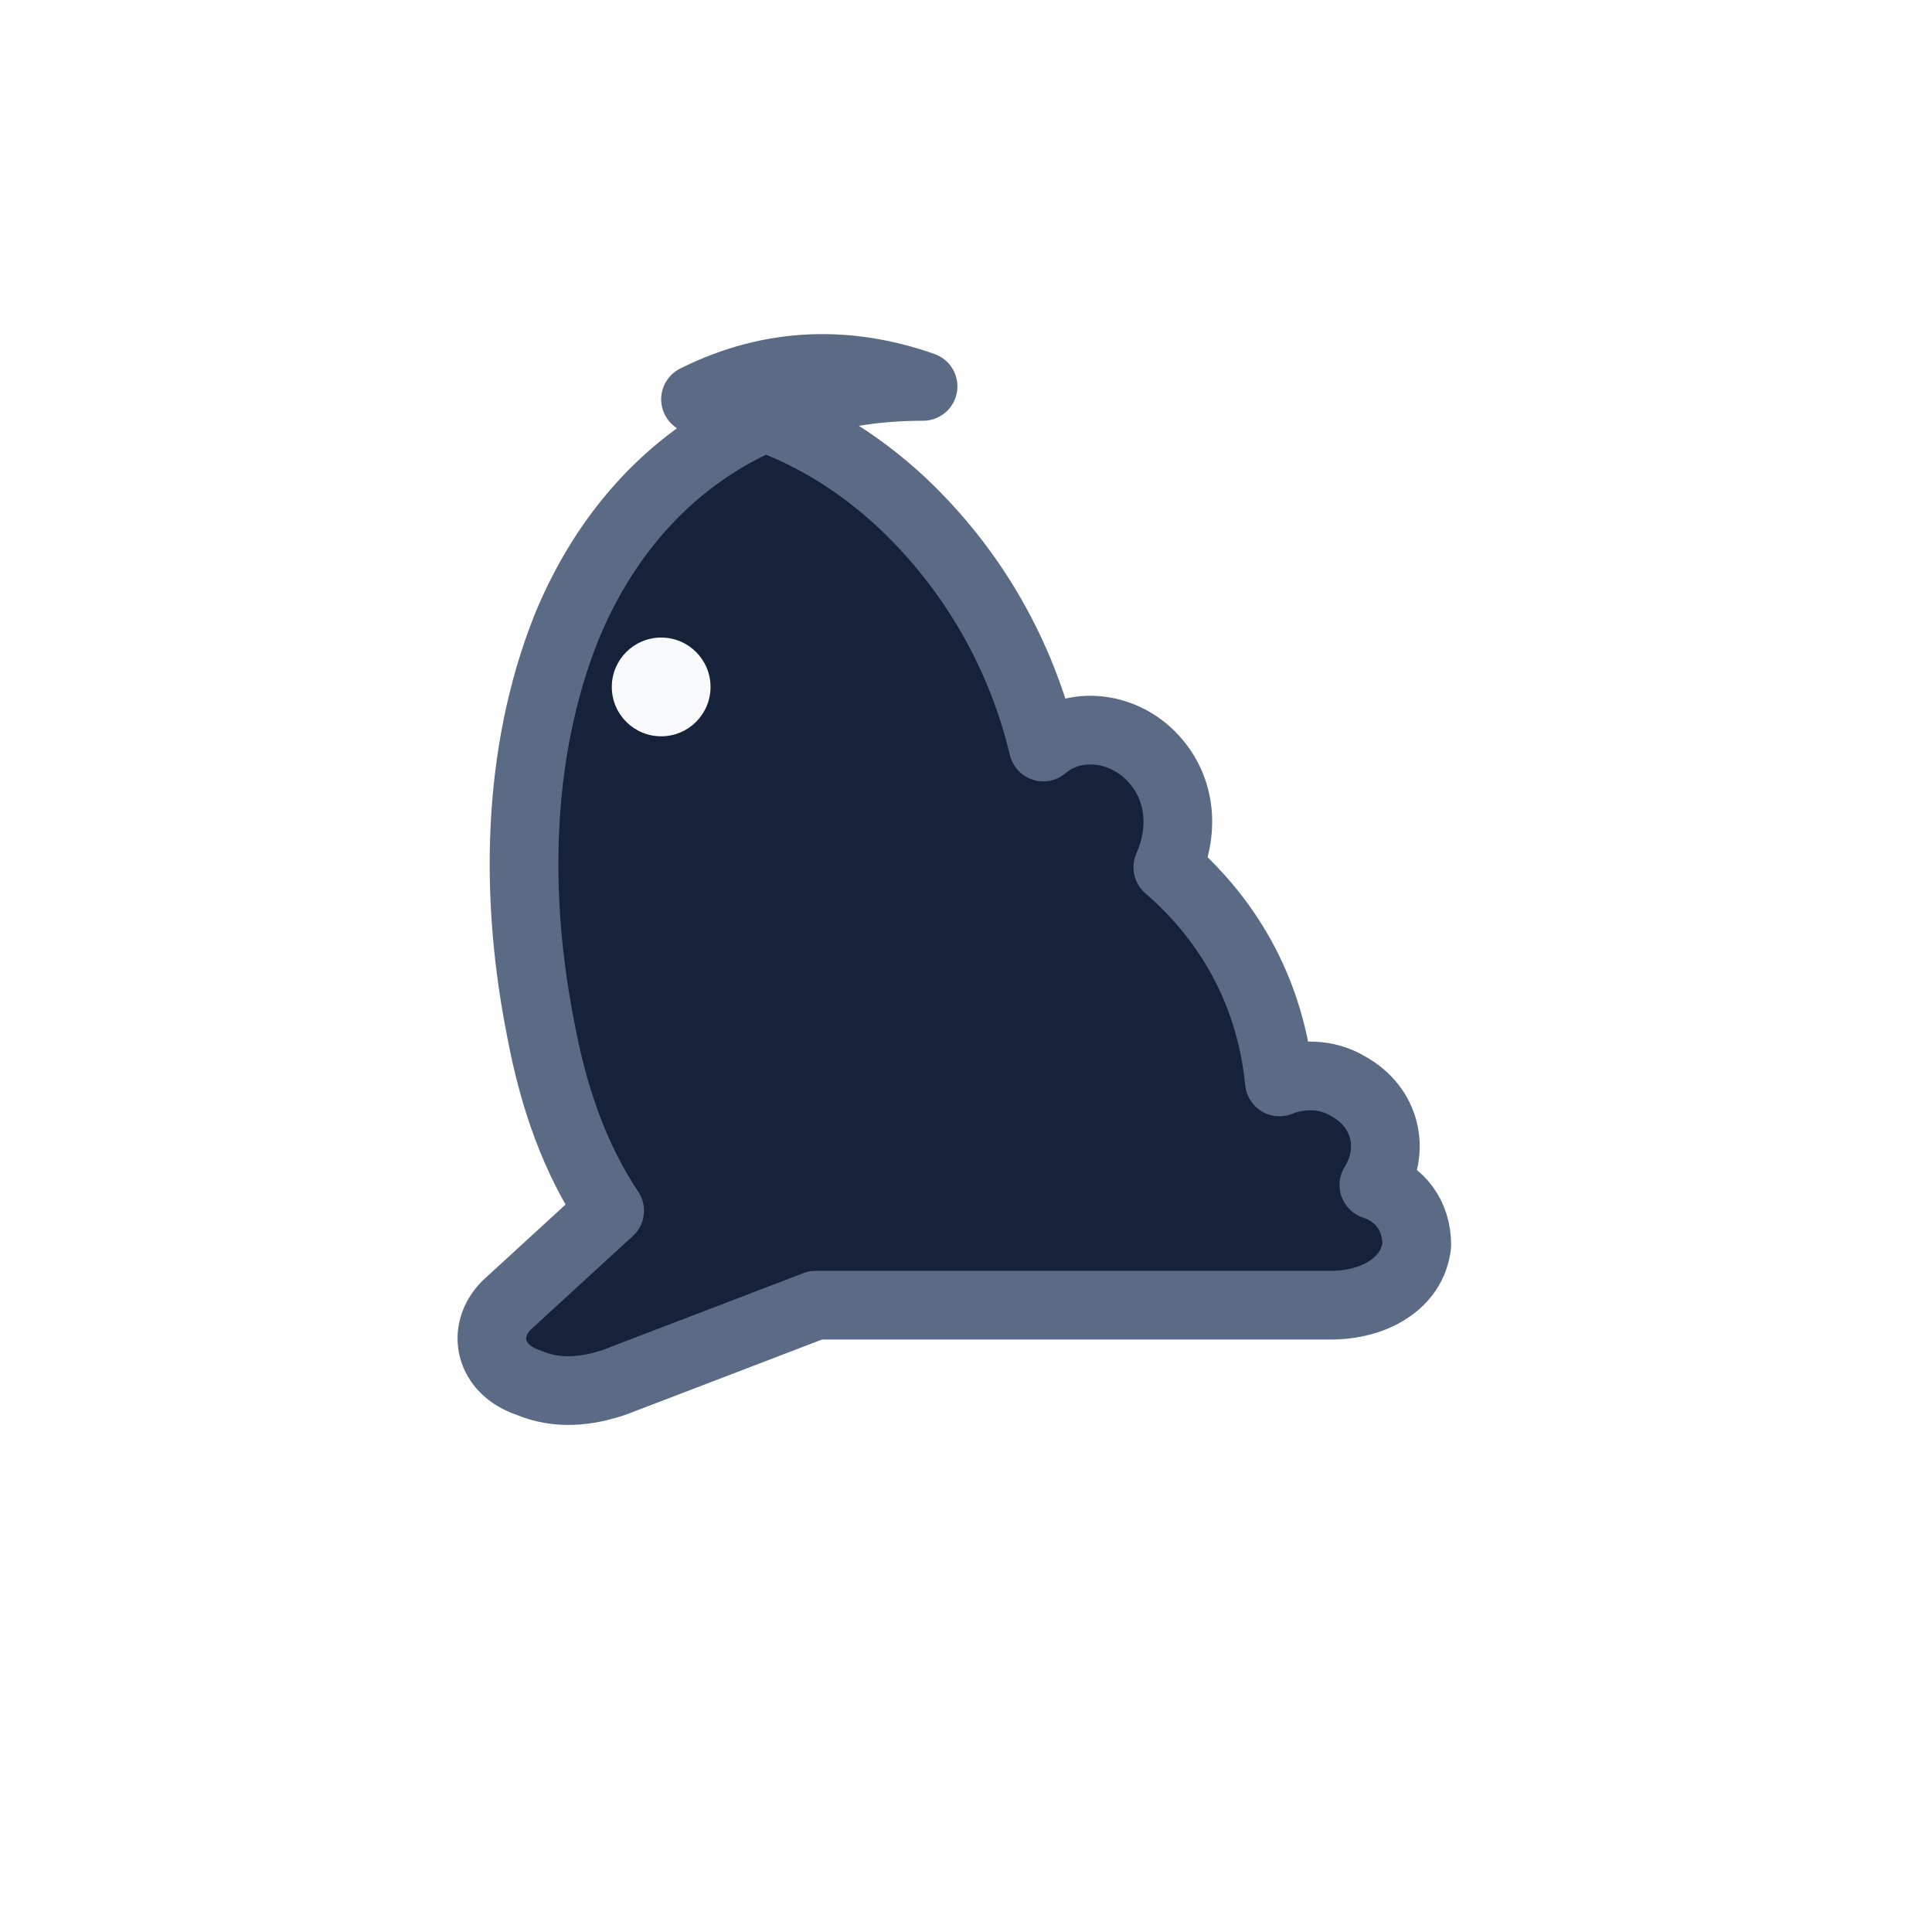
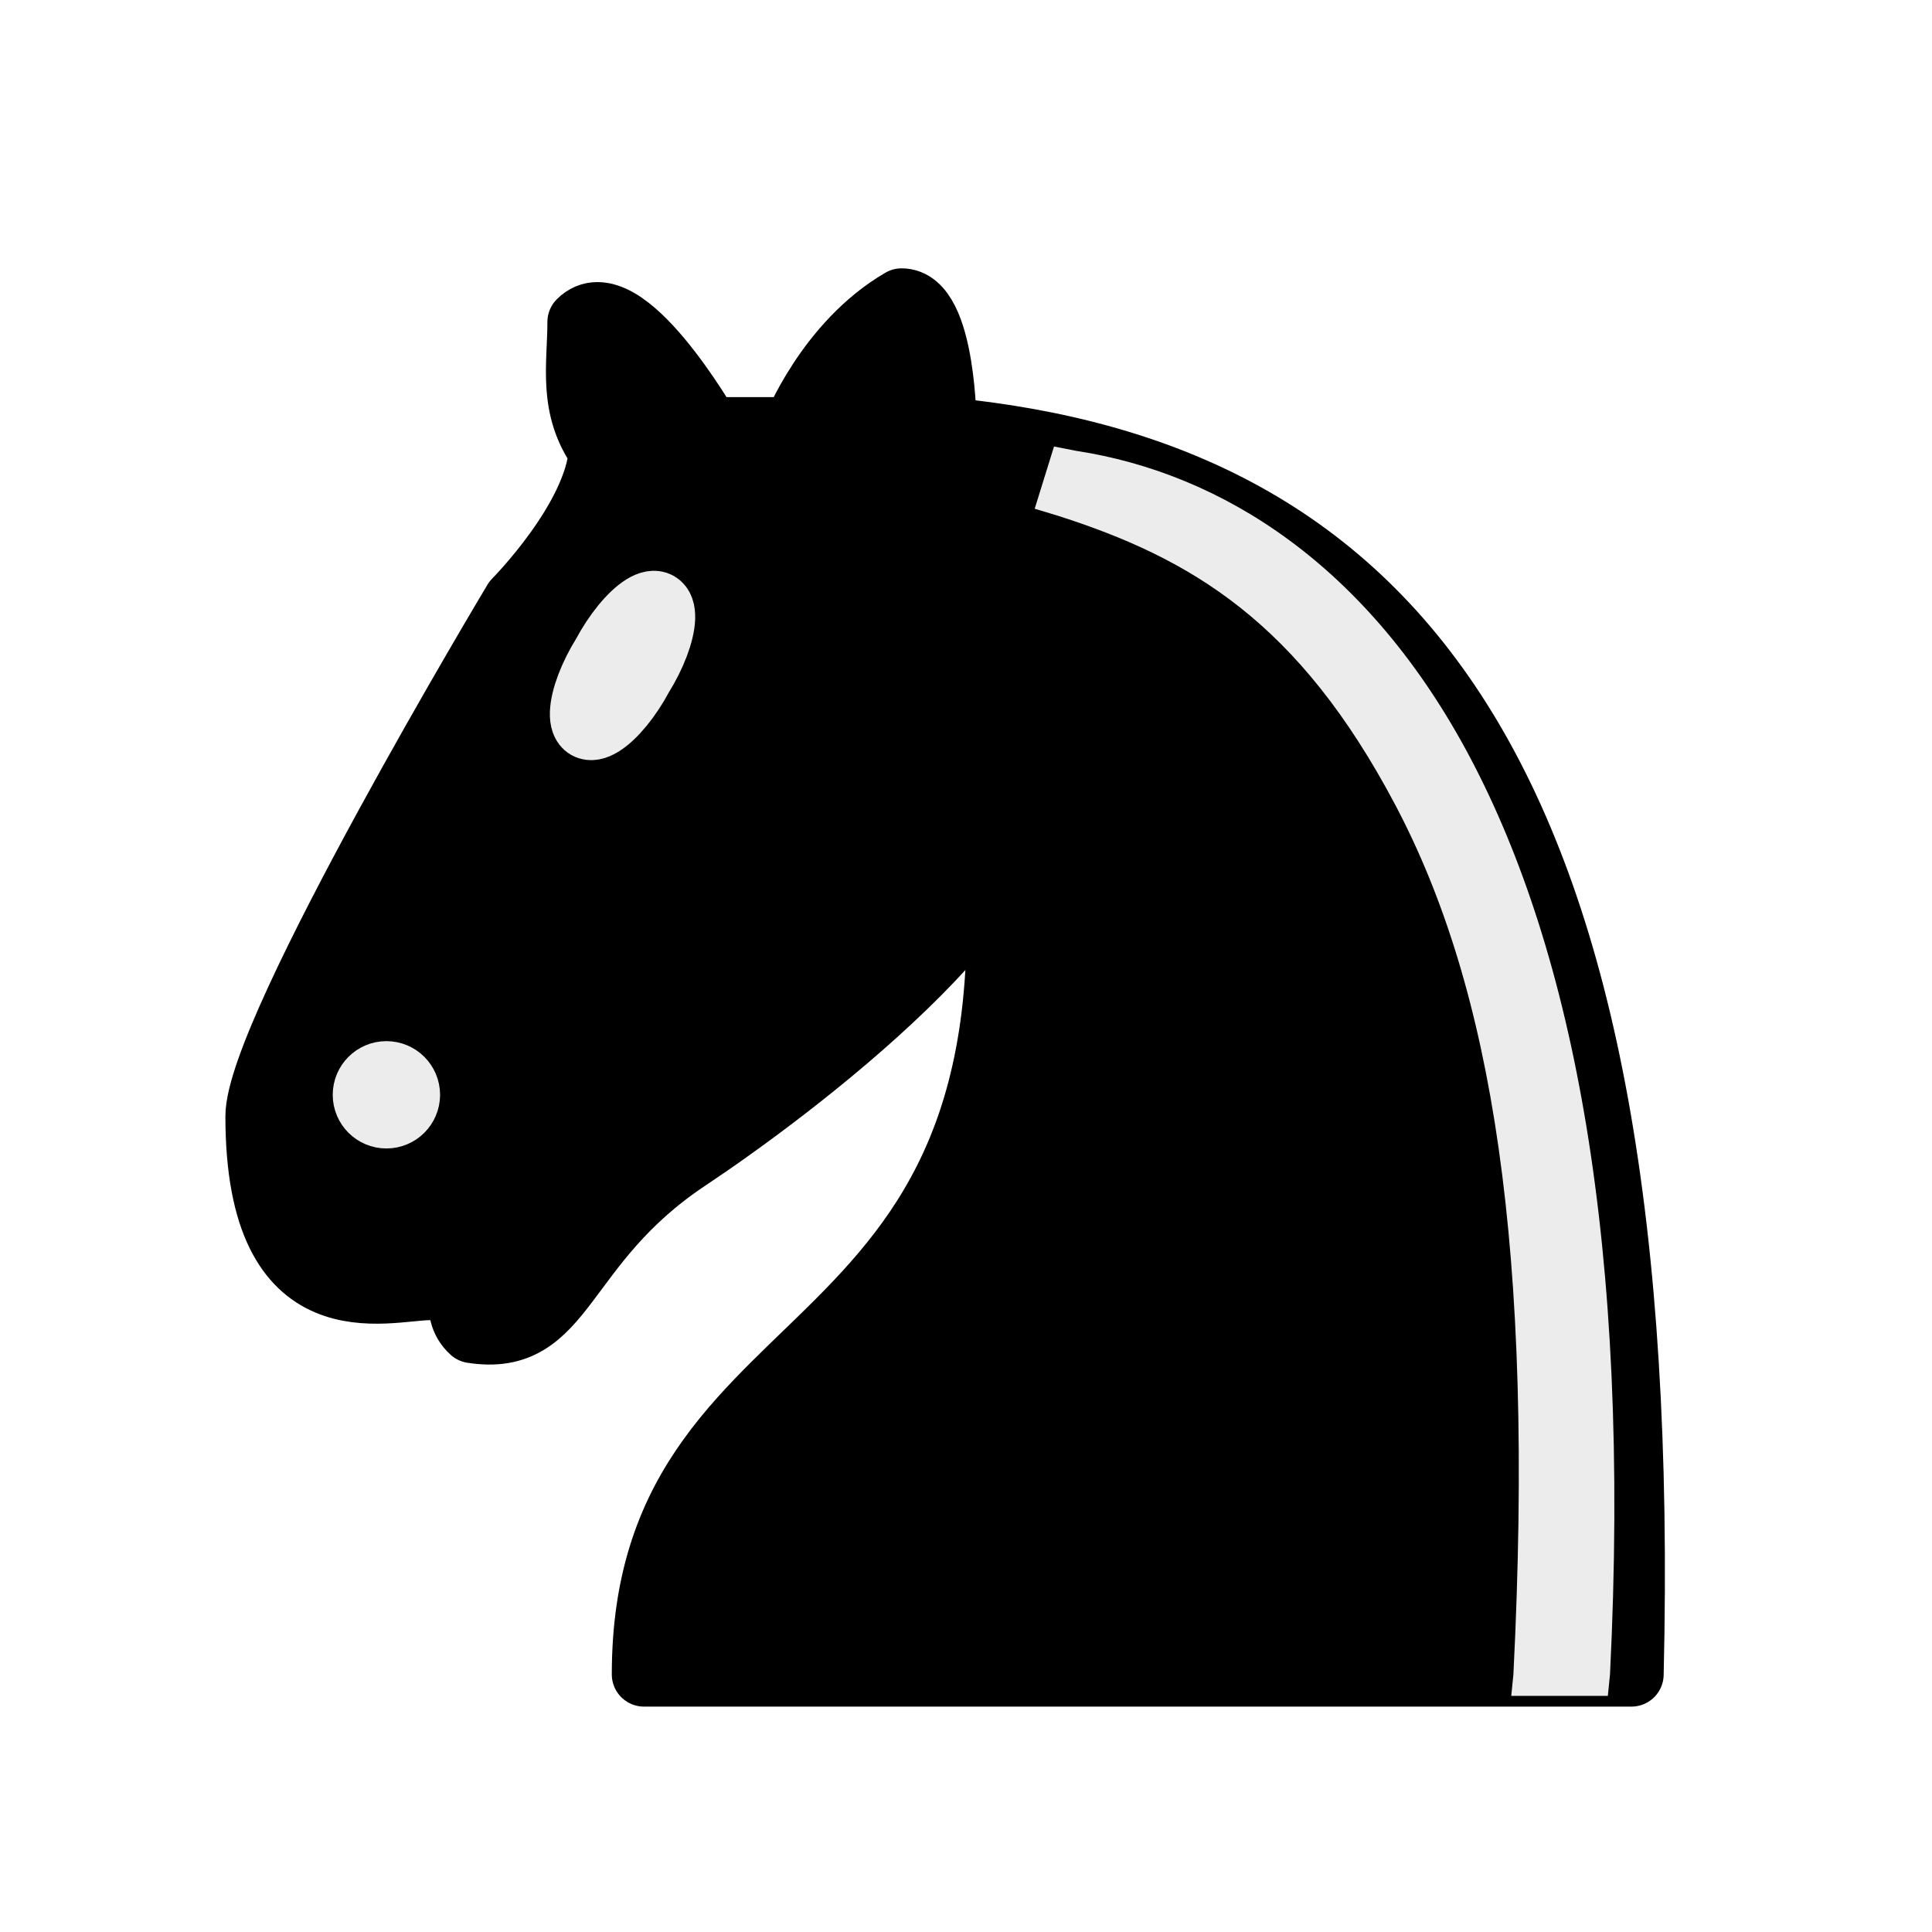
- <svg xmlns="http://www.w3.org/2000/svg" viewBox="0 0 45 45" width="45" height="45" fill="#16213a" stroke="#5b6b85" stroke-width="1.6">
-   <g stroke-linecap="round" stroke-linejoin="round">
-     <path d="M21.5 9                C17.5 9 14.6 11.2 13.2 14.6                C12 17.6 12 21 12.6 24                C12.9 25.6 13.4 27 14.2 28.2                L11.8 30.4                C11.2 31 11.4 31.9 12.3 32.2                C13 32.5 13.7 32.4 14.3 32.2                L19 30.4                H31                C32 30.4 32.9 29.9 33 29                C33 28.3 32.6 27.8 32 27.6                C32.5 26.8 32.3 25.8 31.4 25.3                C30.9 25 30.3 25 29.8 25.2                C29.6 23.2 28.7 21.5 27.2 20.2                C27.6 19.3 27.5 18.3 26.8 17.6                C26.1 16.9 25 16.8 24.3 17.4                C23.8 15.3 22.7 13.3 21 11.7                C19.6 10.4 18 9.6 16.2 9.3                C18 8.4 19.8 8.4 21.5 9 Z" />
-     <circle cx="15.4" cy="16" r="1.15" fill="#f8fafc" stroke="none" />
+ <svg xmlns="http://www.w3.org/2000/svg" style="color-scheme:light only" width="45" height="45" viewBox="0 0 45 45">
+   <g fill="none" fill-rule="evenodd" stroke="#000" stroke-linecap="round" stroke-linejoin="round" stroke-width="1.5">
+     <path fill="#000" d="M22 10c10.5 1 16.5 8 16 29H15c0-9 10-6.5 8-21" />
+     <path fill="#000" d="M24 18c.38 2.91-5.55 7.37-8 9-3 2-2.82 4.34-5 4-1.04-.94 1.41-3.04 0-3-1 0 .19 1.23-1 2-1 0-4 1-4-4 0-2 6-12 6-12s1.89-1.9 2-3.5c-.73-1-.5-2-.5-3 1-1 3 2.5 3 2.5h2s.78-2 2.5-3c1 0 1 3 1 3" />
+     <path fill="#ececec" stroke="#ececec" d="M9.5 25.5a.5.5 0 1 1-1 0 .5.5 0 1 1 1 0m5.43-9.75a.5 1.5 30 1 1-.86-.5.5 1.5 30 1 1 .86.5" />
+     <path fill="#ececec" stroke="none" d="m24.55 10.4-.45 1.45.5.15c3.15 1 5.65 2.49 7.9 6.75S35.75 29.06 35.25 39l-.05.5h2.25l.05-.5c.5-10.06-.88-16.85-3.25-21.34s-5.79-6.64-9.19-7.16z" />
  </g>
</svg>
